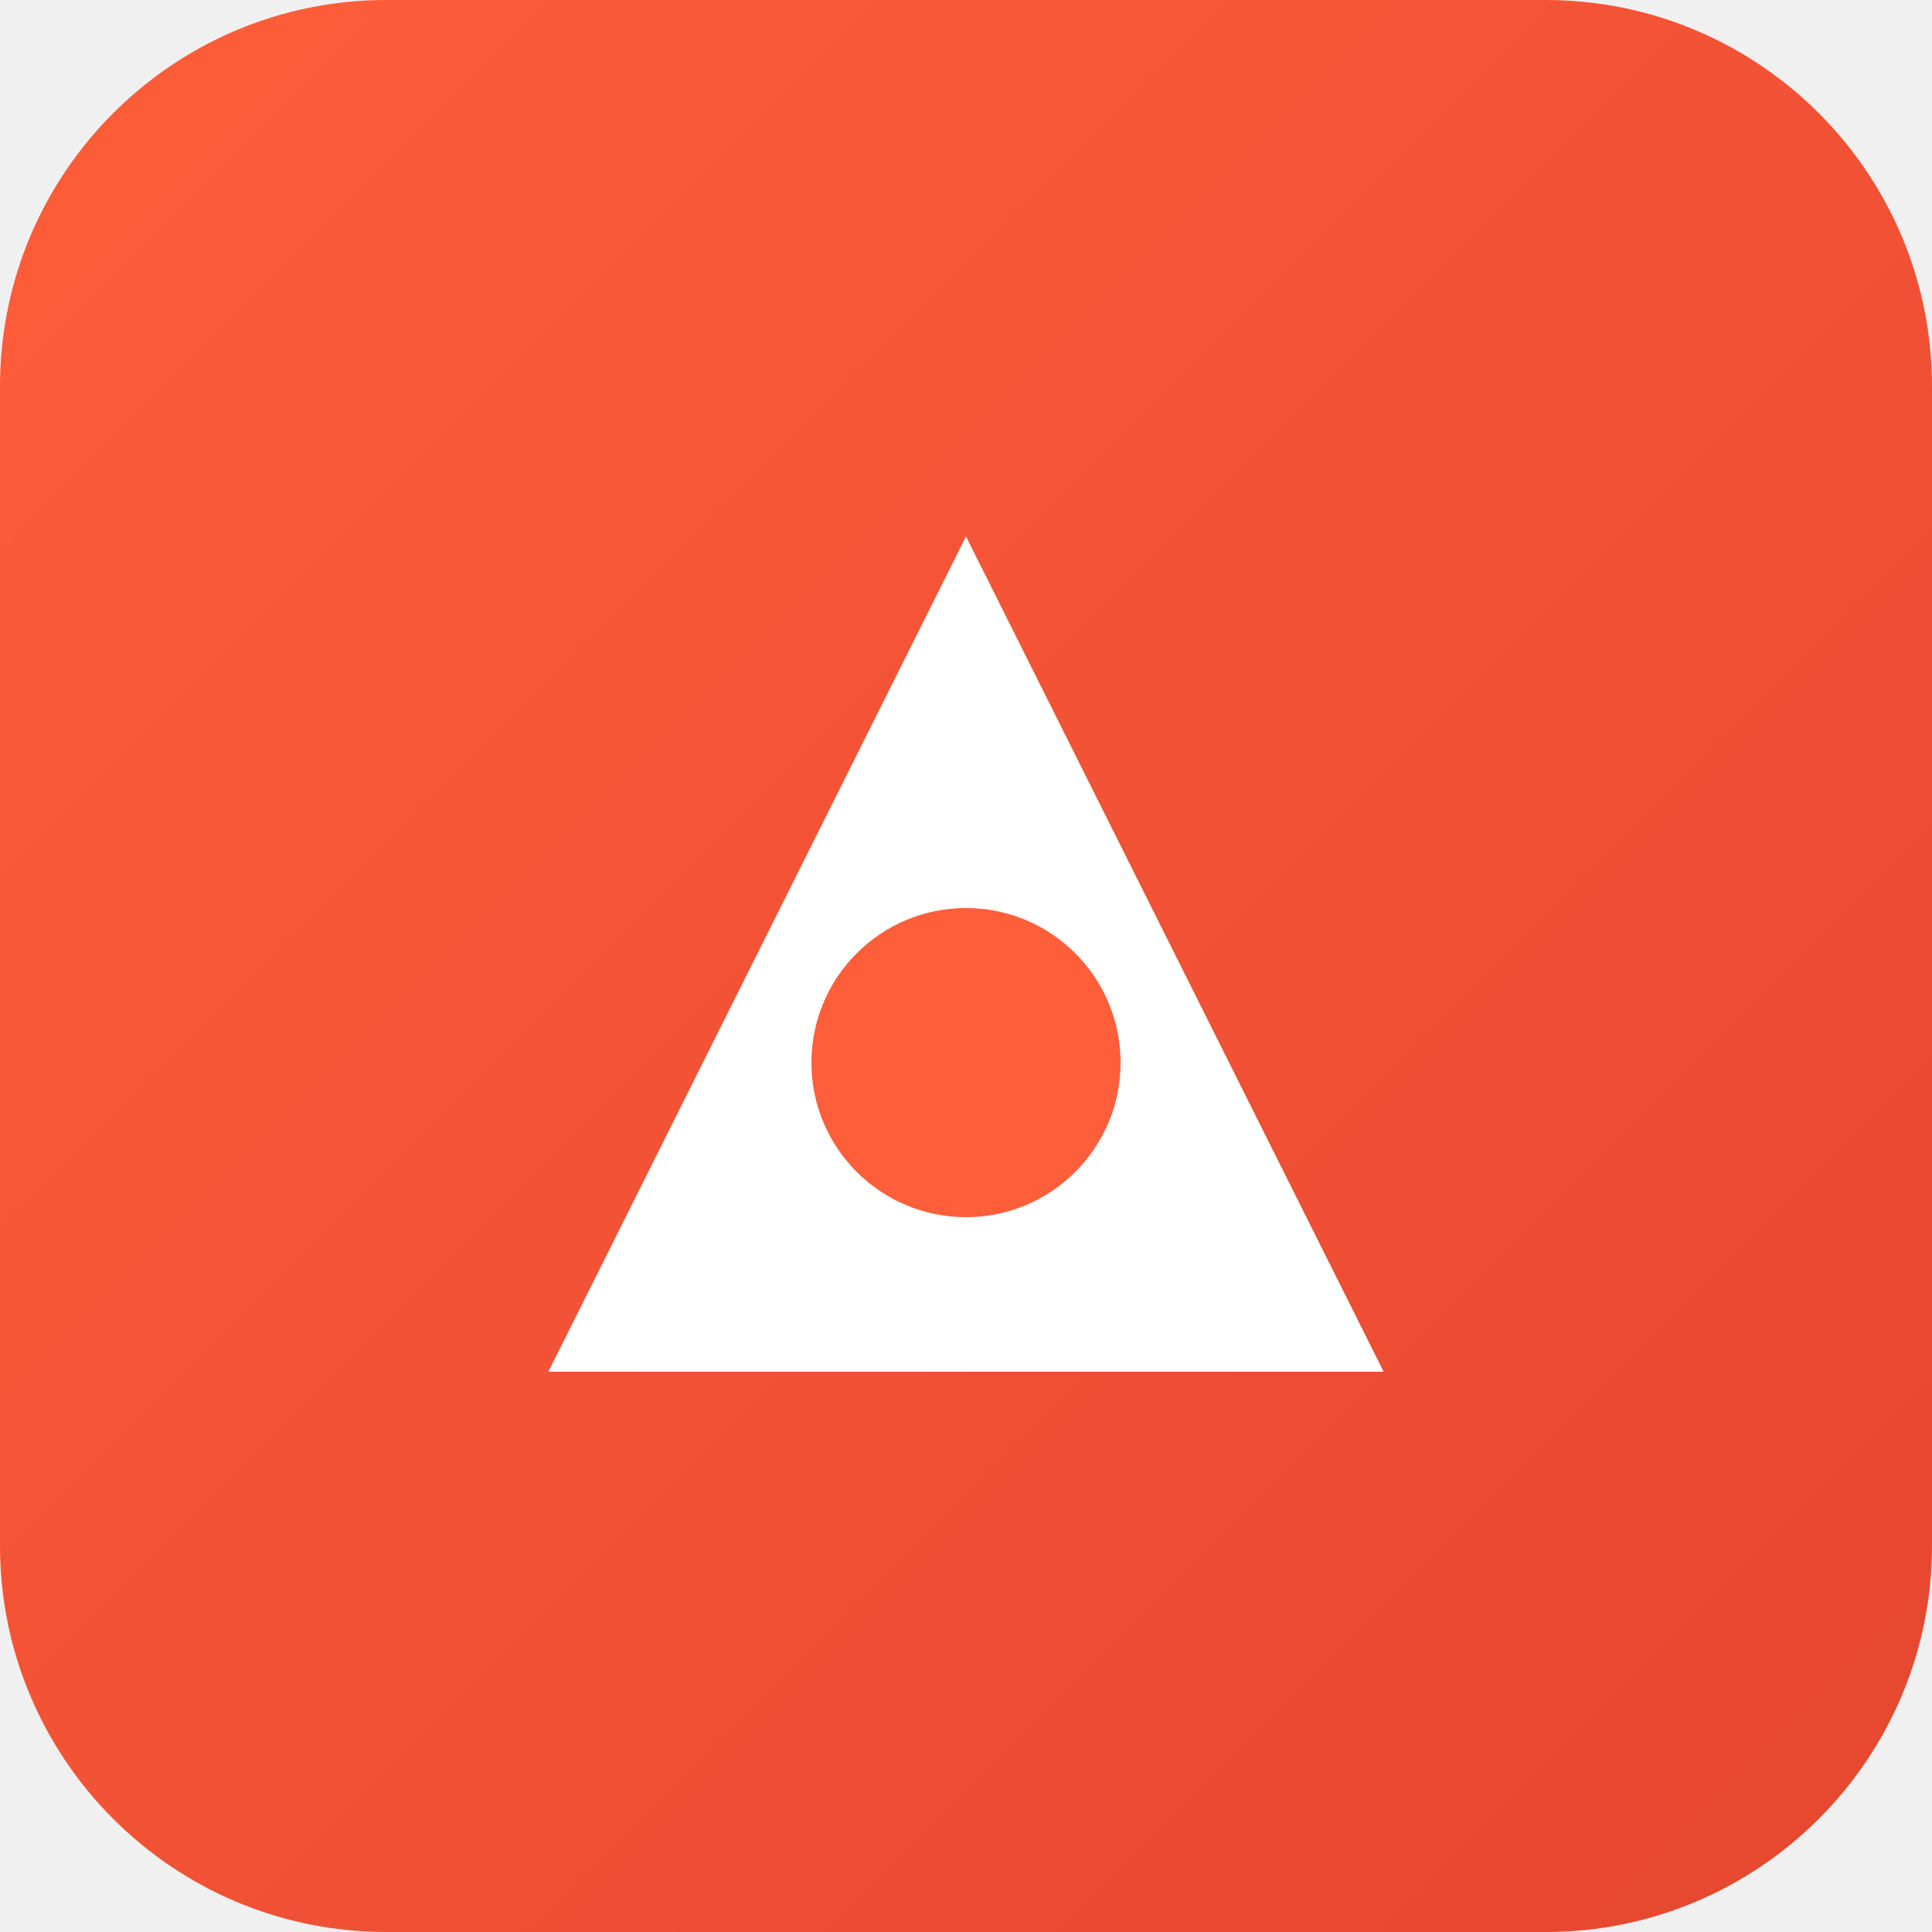
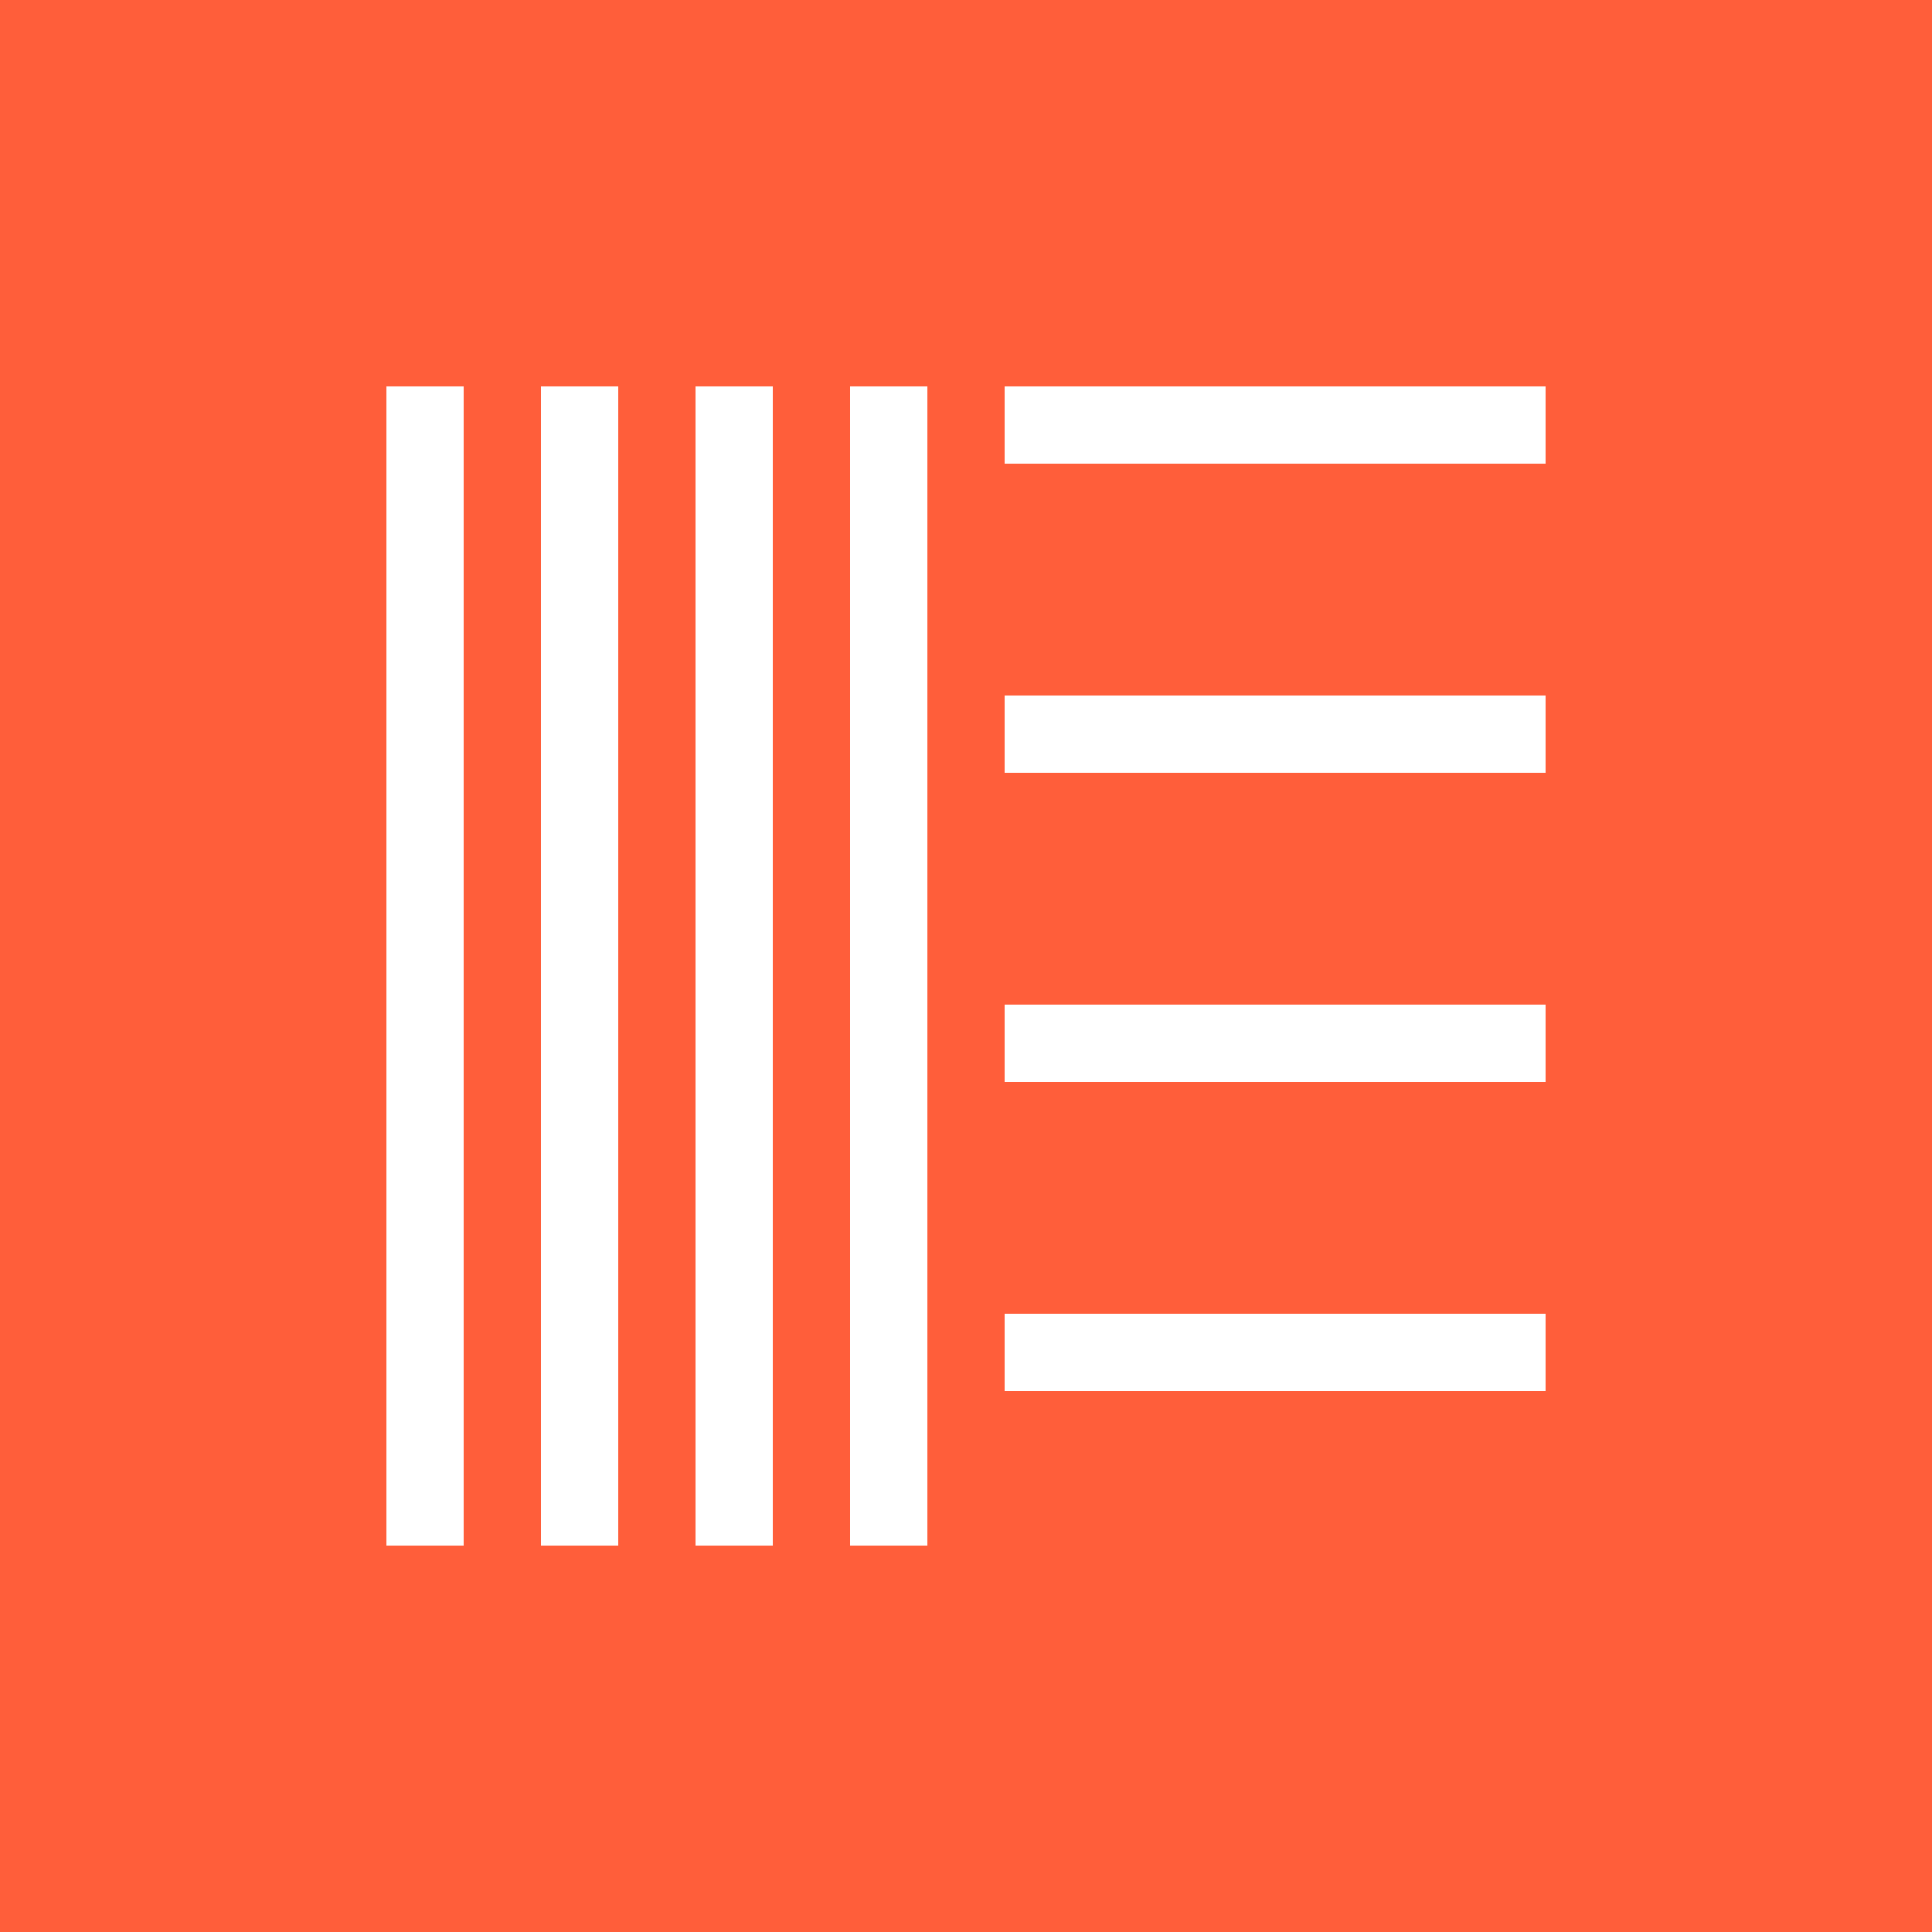
<svg xmlns="http://www.w3.org/2000/svg" viewBox="0 0 100 100">
-   <defs>
-     <linearGradient id="grad" x1="0%" y1="0%" x2="100%" y2="100%">
-       <stop offset="0%" style="stop-color:#ff5e3a;stop-opacity:1" />
-       <stop offset="100%" style="stop-color:#e5462f;stop-opacity:1" />
-     </linearGradient>
-   </defs>
-   <rect width="100" height="100" rx="20" fill="url(#grad)" />
-   <path d="M 30 70 L 50 30 L 70 70 Z" fill="white" stroke="white" stroke-width="2" />
-   <circle cx="50" cy="55" r="8" fill="#ff5e3a" />
-   <path d="M 35 65 L 65 65" stroke="white" stroke-width="3" stroke-linecap="round" />
+   <rect width="100" height="100" fill="#ff5e3a" />
+   <rect x="20" y="20" width="4" height="60" fill="white" />
+   <rect x="28" y="20" width="4" height="60" fill="white" />
+   <rect x="36" y="20" width="4" height="60" fill="white" />
+   <rect x="44" y="20" width="4" height="60" fill="white" />
+   <rect x="52" y="20" width="28" height="4" fill="white" />
+   <rect x="52" y="36" width="28" height="4" fill="white" />
+   <rect x="52" y="52" width="28" height="4" fill="white" />
+   <rect x="52" y="68" width="28" height="4" fill="white" />
</svg>
